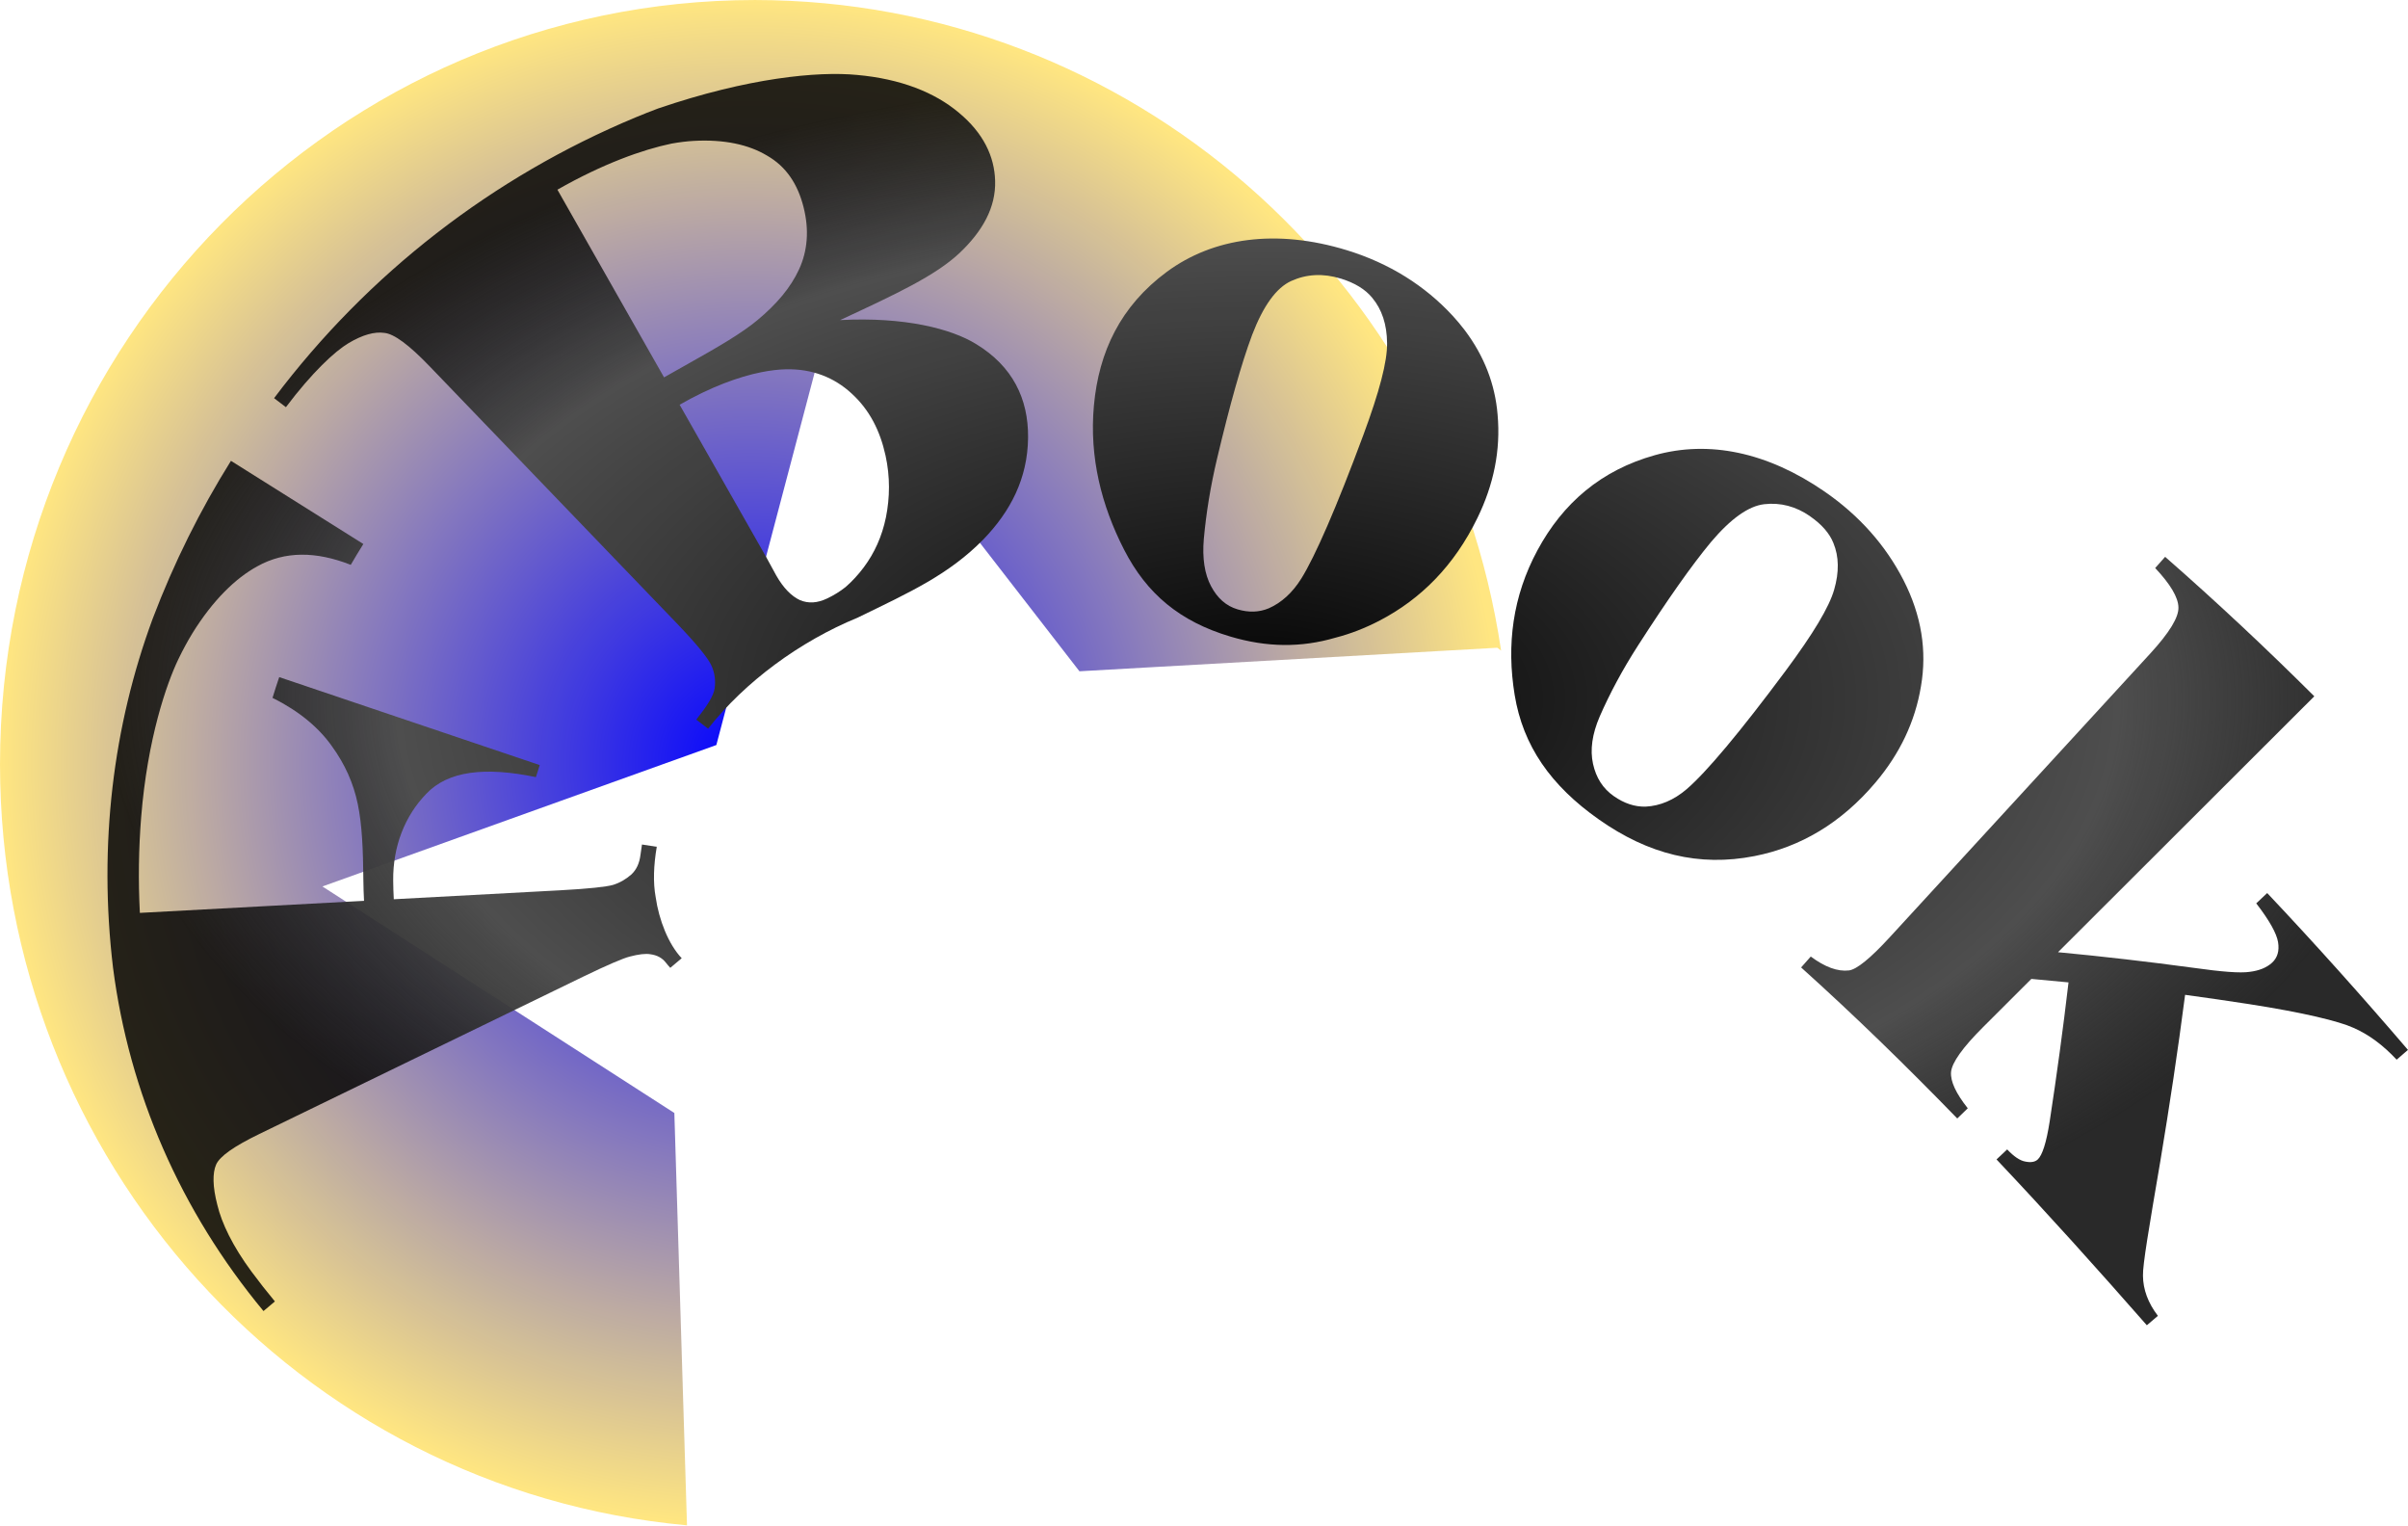
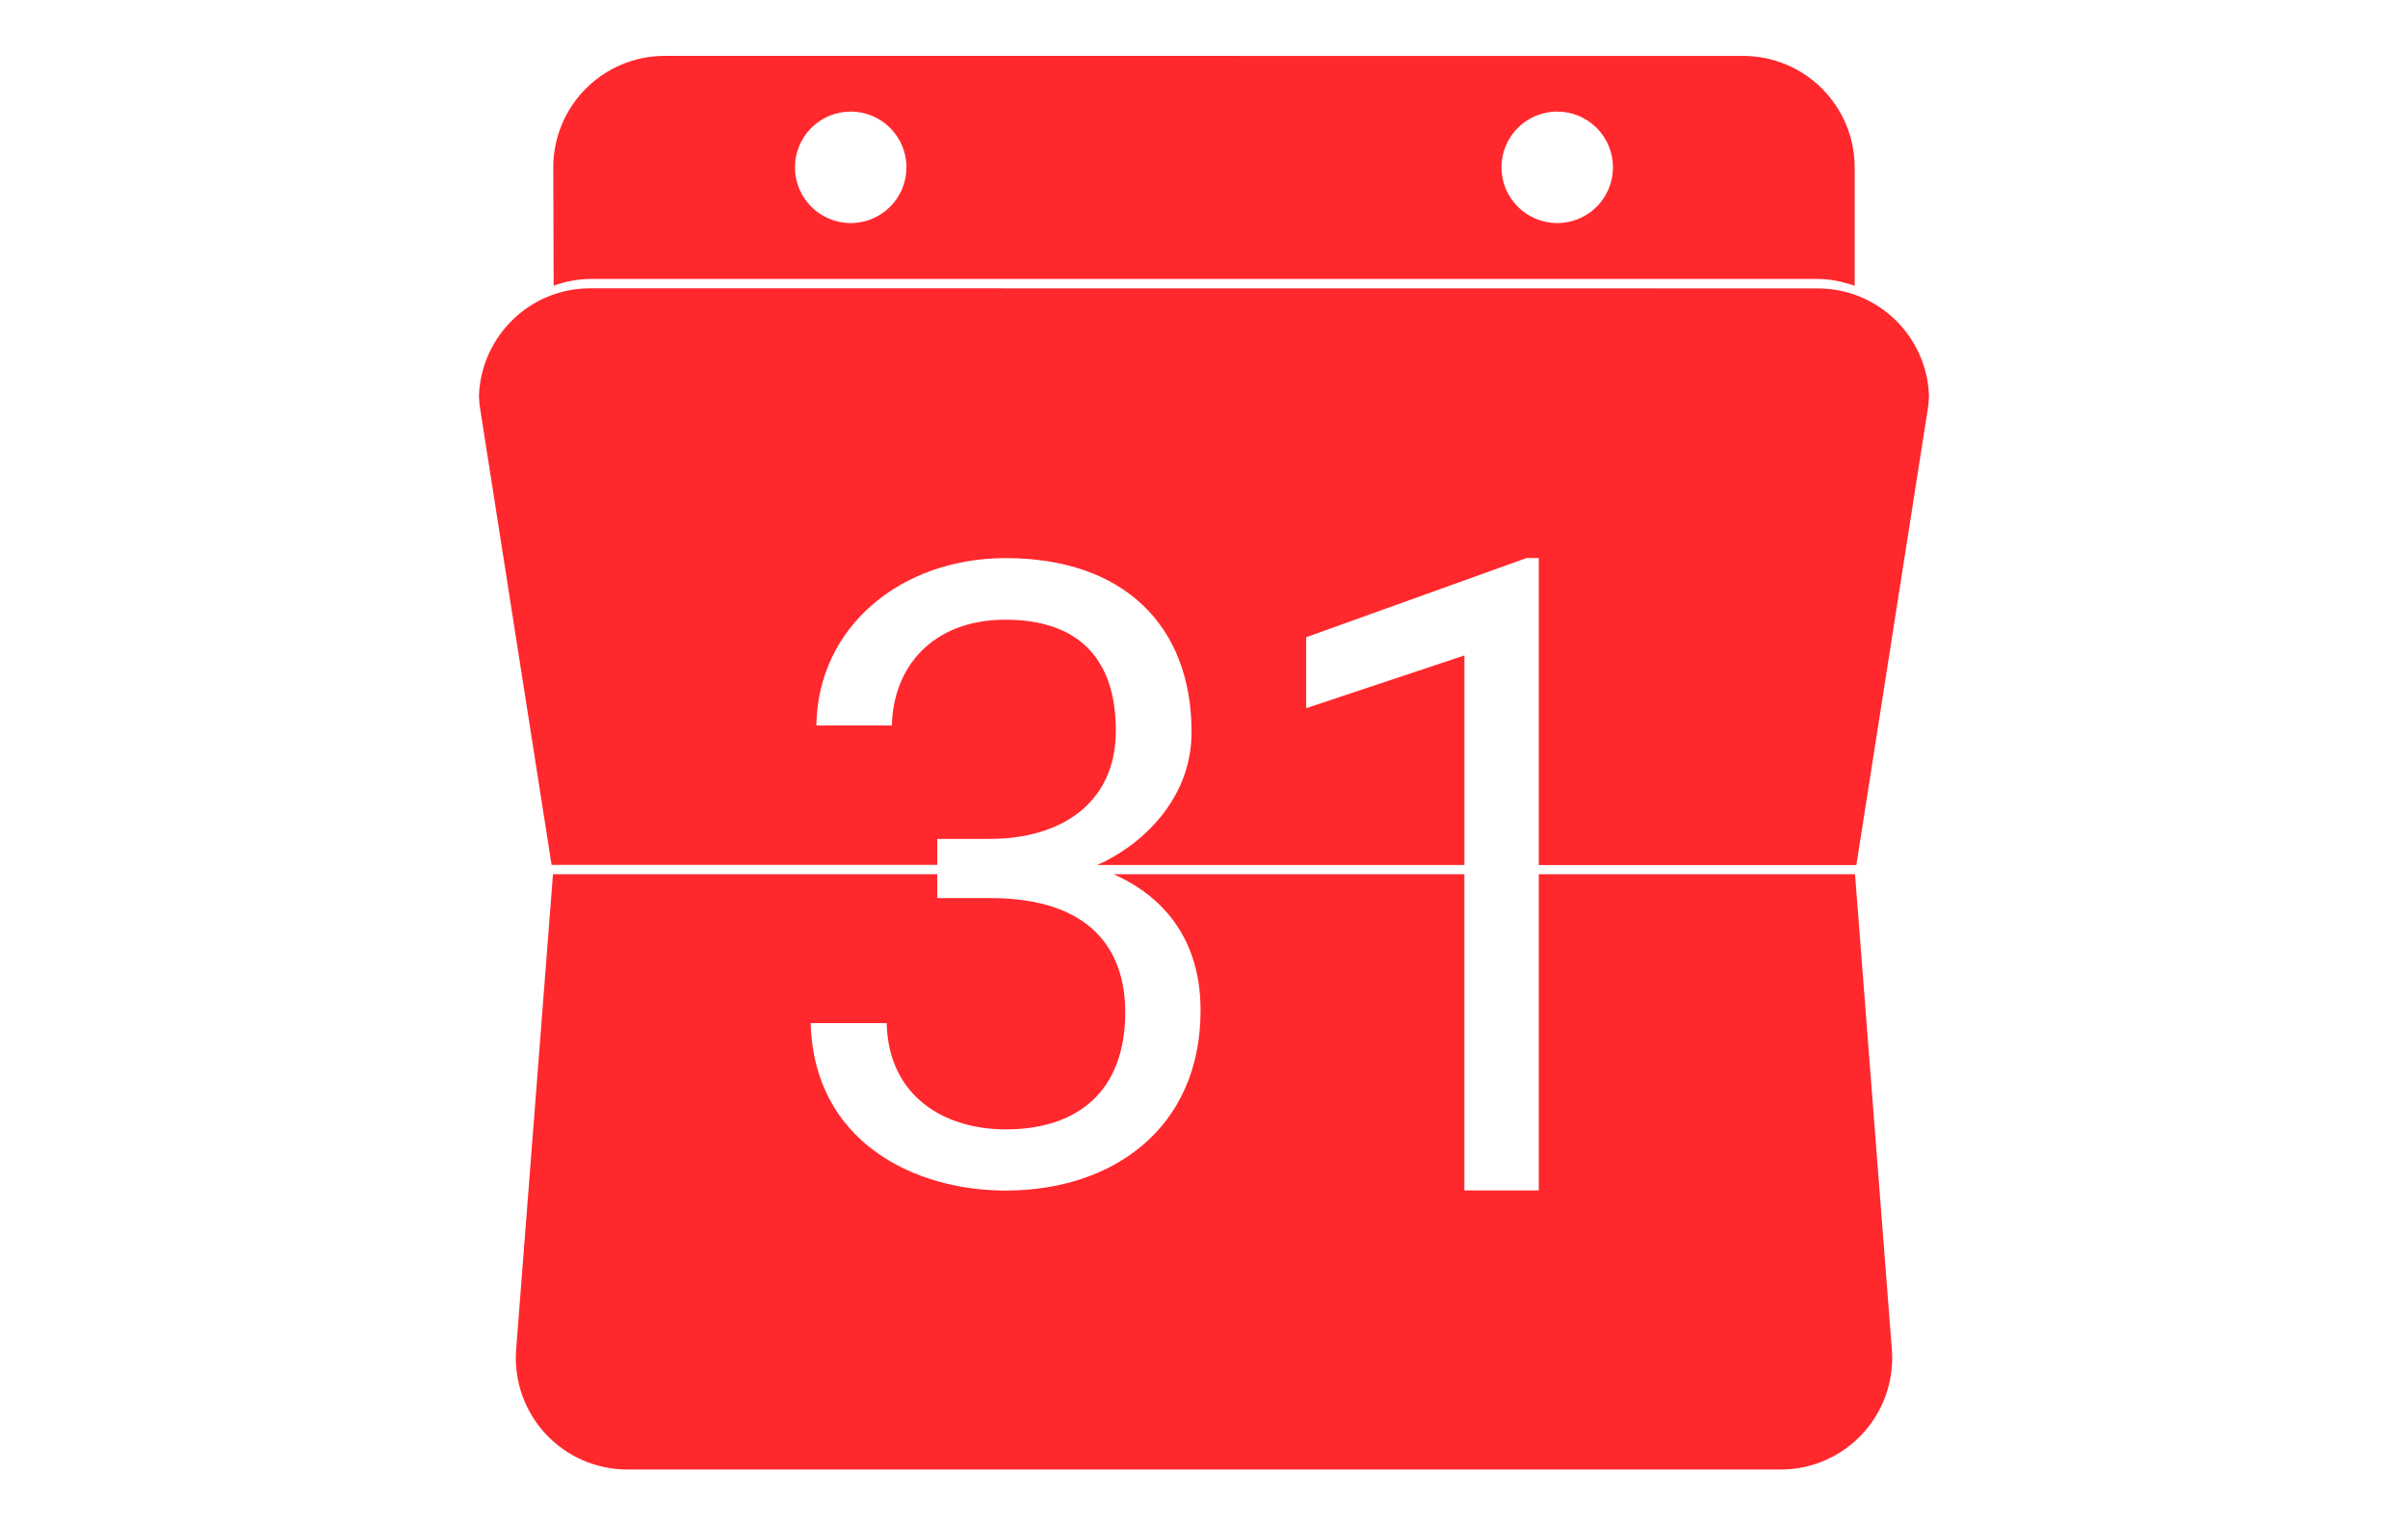
- <svg xmlns="http://www.w3.org/2000/svg" xmlns:xlink="http://www.w3.org/1999/xlink" width="150" height="95" viewBox="0 0 39.688 25.135" version="1.1" id="svg8">
+ <svg xmlns="http://www.w3.org/2000/svg" width="150" height="95" viewBox="0 0 39.688 25.135" version="1.1" id="svg8">
  <defs id="defs2">
-     <linearGradient id="linearGradient4596">
-       <stop style="stop-color:#000000;stop-opacity:1;" offset="0" id="stop4592" />
-       <stop id="stop4600" offset="0.749" style="stop-color:#4d4d4d;stop-opacity:1" />
-       <stop style="stop-color:#000000;stop-opacity:0.849" offset="1" id="stop4594" />
-     </linearGradient>
-     <linearGradient id="linearGradient4541">
-       <stop style="stop-color:#0000ff;stop-opacity:1" offset="0" id="stop4537" />
-       <stop style="stop-color:#ffe680;stop-opacity:1" offset="1" id="stop4539" />
-     </linearGradient>
-     <radialGradient xlink:href="#linearGradient4541" id="radialGradient4543" cx="262.188" cy="337.979" fx="262.188" fy="337.979" r="110.761" gradientTransform="matrix(0.2645833,0,0,0.268983,-37.07567,176.0893)" gradientUnits="userSpaceOnUse" />
-     <radialGradient xlink:href="#linearGradient4596" id="radialGradient4598" cx="89.173" cy="86.959" fx="89.173" fy="86.959" r="44.913" gradientTransform="matrix(1,0,0,0.5441798,0,39.63781)" gradientUnits="userSpaceOnUse" />
-     <radialGradient xlink:href="#linearGradient4596" id="radialGradient846" gradientUnits="userSpaceOnUse" gradientTransform="matrix(1,0,0,0.5441798,0,39.63781)" cx="89.173" cy="86.959" fx="89.173" fy="86.959" r="44.913" />
-     <radialGradient xlink:href="#linearGradient4596" id="radialGradient848" gradientUnits="userSpaceOnUse" gradientTransform="matrix(1,0,0,0.5441798,0,39.63781)" cx="89.173" cy="86.959" fx="89.173" fy="86.959" r="44.913" />
-     <radialGradient xlink:href="#linearGradient4596" id="radialGradient850" gradientUnits="userSpaceOnUse" gradientTransform="matrix(1,0,0,0.5441798,0,39.63781)" cx="89.173" cy="86.959" fx="89.173" fy="86.959" r="44.913" />
-     <radialGradient xlink:href="#linearGradient4596" id="radialGradient852" gradientUnits="userSpaceOnUse" gradientTransform="matrix(1,0,0,0.5441798,0,39.63781)" cx="89.173" cy="86.959" fx="89.173" fy="86.959" r="44.913" />
-     <radialGradient xlink:href="#linearGradient4596" id="radialGradient854" gradientUnits="userSpaceOnUse" gradientTransform="matrix(1,0,0,0.5441798,0,39.63781)" cx="89.173" cy="86.959" fx="89.173" fy="86.959" r="44.913" />
-   </defs>
+     </defs>
  <g id="layer1" transform="translate(0,-271.8646)">
-     <g id="g844" transform="matrix(0.4221139,0,0,0.4218377,-1.261947,171.8016)" style="opacity:0.99">
-       <path id="path4518" d="m 32.472,237.207 a 29.482,29.86 0 0 0 -29.482,29.86 29.482,29.86 0 0 0 26.824,29.725 l -0.494,-16.108 -13.742,-8.849 15.382,-5.525 4.169,-15.803 10.008,12.922 16.318,-0.919 0.146,0.112 A 29.482,29.86 0 0 0 32.472,237.207 Z" style="fill:url(#radialGradient4543);fill-opacity:1;fill-rule:evenodd;stroke-width:0.265" />
-       <g transform="translate(-37.07567,177.5763)" id="text4535" style="font-style:normal;font-variant:normal;font-weight:bold;font-stretch:normal;font-size:30.534px;line-height:1.25;font-family:'Times New Roman';-inkscape-font-specification:'Times New Roman, Bold';font-variant-ligatures:normal;font-variant-caps:normal;font-variant-numeric:normal;font-feature-settings:normal;text-align:start;letter-spacing:0px;word-spacing:0px;writing-mode:lr-tb;text-anchor:start;fill:url(#radialGradient4598);fill-opacity:1;stroke:none;stroke-width:0.733" aria-label="FBook">
-         <path id="path4545" style="fill:url(#radialGradient846);fill-opacity:1;stroke-width:0.733" d="m 45.526,95.291 8.753,-0.471 c -0.014,-0.261 -0.022,-0.522 -0.025,-0.783 -0.012,-1.217 -0.048,-2.173 -0.219,-2.998 -0.168,-0.809 -0.498,-1.556 -1.016,-2.268 -0.511,-0.721 -1.275,-1.364 -2.313,-1.879 0.083,-0.272 0.17,-0.542 0.262,-0.811 l 10.171,3.436 c -0.052,0.156 -0.101,0.314 -0.148,0.471 -1.998,-0.415 -3.441,-0.24 -4.282,0.652 -0.831,0.859 -1.304,2.04 -1.291,3.386 0.002,0.244 0.01,0.488 0.023,0.732 l 6.522,-0.351 c 1.078,-0.058 1.779,-0.135 2.038,-0.209 0.269,-0.084 0.506,-0.223 0.718,-0.409 0.203,-0.193 0.314,-0.44 0.355,-0.771 0.016,-0.131 0.036,-0.264 0.058,-0.398 l 0.577,0.089 c -0.122,0.717 -0.148,1.388 -0.044,1.958 0.128,0.907 0.506,1.856 1.018,2.395 l -0.446,0.376 c -0.059,-0.063 -0.115,-0.13 -0.171,-0.201 -0.144,-0.185 -0.339,-0.295 -0.612,-0.331 -0.184,-0.031 -0.454,1.19e-4 -0.804,0.093 -0.238,0.058 -0.871,0.326 -1.823,0.788 l -12.634,6.14 c -0.985,0.479 -1.547,0.87 -1.69,1.198 -0.141,0.322 -0.14,0.853 0.049,1.576 0.169,0.707 0.594,1.603 1.333,2.602 0.292,0.395 0.597,0.784 0.914,1.166 l -0.446,0.376 c -3.25,-3.92 -5.247,-8.541 -5.874,-13.41 v -1e-6 c -0.575,-4.811 0.005,-9.458 1.548,-13.636 0.83,-2.188 1.857,-4.249 3.056,-6.167 l 5.169,3.249 c -0.168,0.268 -0.332,0.54 -0.491,0.814 -1.349,-0.531 -2.569,-0.545 -3.65,0.058 -0.853,0.467 -1.731,1.323 -2.527,2.605 0,0 0,10e-7 0,10e-7 -0.191,0.312 -0.375,0.651 -0.55,1.014 -0.458,0.949 -1.211,3.103 -1.457,6.183 -0.098,1.226 -0.116,2.472 -0.051,3.732 z" />
-         <path id="path4547" style="fill:url(#radialGradient848);fill-opacity:1;stroke-width:0.733" d="m 72.864,72.134 c 2.529,-0.133 4.344,0.34 5.309,0.933 1.437,0.874 2.047,2.145 2.034,3.653 -0.014,1.607 -0.692,2.889 -1.742,3.978 -1.351,1.381 -2.887,2.072 -4.859,3.034 -0.018,0.009 -0.035,0.017 -0.053,0.026 -2.25,0.924 -4.394,2.498 -5.84,4.337 L 67.252,87.742 c 0.419,-0.534 0.674,-0.919 0.718,-1.226 0.041,-0.313 0.001,-0.61 -0.13,-0.892 -0.123,-0.281 -0.589,-0.855 -1.386,-1.683 l -9.612,-10 c -0.803,-0.835 -1.387,-1.272 -1.773,-1.307 -0.376,-0.055 -0.847,0.073 -1.397,0.402 -0.535,0.32 -1.419,1.139 -2.443,2.5 l -0.462,-0.352 c 3.673,-4.881 8.547,-8.647 14.114,-10.968 0.295,-0.123 0.587,-0.238 0.874,-0.346 0,0 10e-7,0 10e-7,0 3.527,-1.205 6.245,-1.459 7.769,-1.313 1.707,0.153 3.039,0.681 3.983,1.477 0.947,0.788 1.388,1.697 1.414,2.662 0.028,1.025 -0.471,1.944 -1.386,2.815 -0.95,0.892 -2.484,1.608 -4.669,2.624 z m -6.869,2.237 c 1.361,-0.772 2.368,-1.313 3.147,-1.859 0.184,-0.128 0.349,-0.252 0.495,-0.374 0.755,-0.627 1.303,-1.275 1.631,-1.992 0.326,-0.713 0.401,-1.525 0.171,-2.431 -0.23,-0.907 -0.687,-1.584 -1.42,-2.004 -0.716,-0.432 -1.675,-0.643 -2.869,-0.577 -0.258,0.014 -0.546,0.049 -0.862,0.105 -1.141,0.237 -2.691,0.793 -4.458,1.801 1.388,2.444 2.776,4.888 4.164,7.332 z m 0.608,1.071 3.392,5.973 c 0.126,0.231 0.252,0.462 0.378,0.693 0.28,0.493 0.597,0.812 0.926,0.965 0.335,0.141 0.681,0.116 1.062,-0.064 0.263,-0.125 0.502,-0.273 0.722,-0.448 0.255,-0.222 0.489,-0.476 0.708,-0.767 0.414,-0.556 0.711,-1.199 0.867,-1.959 0.153,-0.769 0.167,-1.575 -0.018,-2.417 -0.212,-0.964 -0.626,-1.778 -1.315,-2.409 -0.688,-0.639 -1.554,-0.975 -2.567,-0.953 -0.289,0.006 -0.612,0.043 -0.968,0.114 0,0 0,0 0,0 -0.883,0.177 -1.98,0.577 -3.19,1.272 z" />
-         <path id="path4549" style="fill:url(#radialGradient850);fill-opacity:1;stroke-width:0.733" d="m 92.655,69.405 c 1.657,0.508 3.05,1.387 4.129,2.558 0.171,0.186 0.329,0.375 0.475,0.568 0,0 0,0 0,0 0.762,1.012 1.182,2.114 1.28,3.288 0.128,1.402 -0.154,2.744 -0.785,4.042 -0.91,1.872 -2.216,3.173 -3.809,4.005 -0.575,0.301 -1.154,0.525 -1.738,0.675 -1.344,0.395 -2.681,0.378 -4.097,-0.043 -1.969,-0.585 -3.269,-1.665 -4.157,-3.402 -0.877,-1.715 -1.36,-3.596 -1.175,-5.624 0.191,-2.101 1.04,-3.887 2.845,-5.222 1.806,-1.333 4.265,-1.694 7.033,-0.845 z m -0.249,1.105 c -0.676,-0.208 -1.324,-0.175 -1.921,0.095 -0.584,0.264 -1.092,0.967 -1.529,2.106 -0.425,1.139 -0.87,2.731 -1.367,4.823 -0.262,1.102 -0.43,2.156 -0.52,3.147 -0.066,0.758 0.032,1.376 0.282,1.848 0.252,0.474 0.591,0.773 1.036,0.905 0.435,0.129 0.837,0.117 1.216,-0.04 0.496,-0.218 0.924,-0.605 1.275,-1.166 0.534,-0.858 1.365,-2.757 2.419,-5.602 0.626,-1.689 0.939,-2.875 0.928,-3.594 -0.007,-0.723 -0.2,-1.316 -0.583,-1.772 -0.266,-0.326 -0.679,-0.581 -1.236,-0.752 z" />
-         <path id="path4551" style="fill:url(#radialGradient852);fill-opacity:1;stroke-width:0.733" d="m 111.309,78.834 c 1.348,0.929 2.383,2.097 3.083,3.466 0.7,1.37 0.918,2.757 0.679,4.138 -0.229,1.391 -0.829,2.634 -1.763,3.745 -1.348,1.602 -2.947,2.538 -4.736,2.889 -2.172,0.427 -4.145,-0.071 -6.074,-1.428 -1.89,-1.329 -2.966,-2.886 -3.291,-4.862 -0.323,-1.965 -0.077,-3.864 0.889,-5.656 0.996,-1.848 2.488,-3.129 4.587,-3.716 2.106,-0.587 4.38,-0.125 6.626,1.423 z m -0.569,0.961 c -0.555,-0.384 -1.155,-0.541 -1.786,-0.469 -0.616,0.07 -1.31,0.565 -2.086,1.483 -0.762,0.919 -1.702,2.259 -2.846,4.039 -0.604,0.94 -1.099,1.865 -1.493,2.767 -0.298,0.691 -0.384,1.31 -0.263,1.855 0.121,0.546 0.387,0.963 0.807,1.257 0.411,0.288 0.826,0.426 1.252,0.413 0.562,-0.03 1.095,-0.254 1.593,-0.679 0.767,-0.657 2.076,-2.214 3.876,-4.637 1.064,-1.432 1.693,-2.478 1.887,-3.158 0.199,-0.686 0.19,-1.295 -0.03,-1.825 -0.151,-0.378 -0.455,-0.728 -0.912,-1.044 z" />
-         <path id="path4553" style="fill:url(#radialGradient854);fill-opacity:1;stroke-width:0.733" d="m 130.429,86.83 -10.007,9.997 c 1.755,0.165 3.523,0.371 5.298,0.611 1.093,0.154 1.816,0.212 2.184,0.156 0.374,-0.046 0.667,-0.165 0.877,-0.359 0.21,-0.193 0.288,-0.46 0.233,-0.8 -0.055,-0.34 -0.337,-0.848 -0.852,-1.516 l 0.427,-0.403 c 1.894,2.006 3.724,4.056 5.497,6.127 l -0.442,0.382 c -0.531,-0.571 -1.094,-0.986 -1.685,-1.244 -0.573,-0.261 -1.955,-0.596 -4.08,-0.927 -0.833,-0.128 -1.664,-0.249 -2.495,-0.362 -0.283,2.187 -0.61,4.353 -0.967,6.497 -0.447,2.626 -0.69,4.049 -0.678,4.471 0.004,0.545 0.198,1.068 0.583,1.572 l -0.432,0.368 c -1.934,-2.208 -3.887,-4.379 -5.869,-6.478 l 0.416,-0.391 c 0.264,0.279 0.499,0.438 0.707,0.474 0.216,0.045 0.379,0.018 0.487,-0.082 0.178,-0.165 0.336,-0.657 0.464,-1.476 0.275,-1.799 0.523,-3.613 0.737,-5.441 -0.485,-0.049 -0.968,-0.094 -1.451,-0.136 l -1.885,1.883 c -0.8,0.799 -1.217,1.386 -1.251,1.756 -0.027,0.364 0.192,0.833 0.653,1.415 l -0.41,0.398 c -1.998,-2.059 -4.027,-4.037 -6.097,-5.9 l 0.377,-0.426 c 0.551,0.41 1.045,0.593 1.488,0.543 0.302,-0.036 0.837,-0.469 1.6,-1.301 l 10.164,-11.075 c 0.756,-0.824 1.125,-1.429 1.103,-1.818 -0.011,-0.379 -0.31,-0.891 -0.907,-1.525 l 0.388,-0.438 c 2.016,1.764 3.956,3.586 5.825,5.448 z" />
-       </g>
-     </g>
+     <path id="path837" d="m 9.726,276.615 c -0.989,0 -1.792,0.784 -1.832,1.765 0.003,0.058 0.004,0.116 0.012,0.171 l 1.185,7.565 h 6.357 v -0.428 h 0.869 c 1.14,0 2.074,-0.565 2.074,-1.785 0,-1.222 -0.656,-1.827 -1.819,-1.827 -1.208,0 -1.853,0.787 -1.872,1.743 h -1.245 c 0.024,-1.636 1.405,-2.758 3.119,-2.758 1.924,0 3.065,1.091 3.065,2.87 0,1.133 -0.865,1.887 -1.556,2.187 h 6.053 v -3.453 l -2.608,0.869 v -1.169 l 3.632,-1.305 h 0.202 v 5.059 h 5.234 l 1.185,-7.566 c 0.008,-0.057 0.01,-0.114 0.012,-0.171 a 1.834,1.834 0 0 0 -1.832,-1.765 z m -0.612,9.655 -0.608,7.844 a 1.838,1.838 0 0 0 1.835,1.966 H 29.348 a 1.838,1.838 0 0 0 1.834,-1.966 l -0.608,-7.844 H 25.362 v 5.211 h -1.227 v -5.211 h -5.782 c 0.632,0.276 1.437,0.904 1.434,2.246 0,1.942 -1.451,2.967 -3.21,2.967 -1.524,0 -3.163,-0.812 -3.216,-2.759 h 1.253 c 0.028,1.209 0.951,1.751 1.964,1.751 1.163,0 1.968,-0.61 1.968,-1.932 0,-1.01 -0.552,-1.88 -2.229,-1.88 h -0.869 v -0.392 z m 1.843,-13.485 c -1.016,0 -1.838,0.823 -1.838,1.838 l 0.006,1.949 A 1.822,1.822 0 0 1 9.732,276.461 H 29.955 c 0.216,0 0.42,0.045 0.613,0.113 v -1.95 c 0,-1.016 -0.823,-1.838 -1.838,-1.838 z m 3.065,0.918 a 0.919,0.919 0 0 1 0.918,0.92 0.919,0.919 0 0 1 -0.918,0.917 0.919,0.919 0 0 1 -0.92,-0.917 0.919,0.919 0 0 1 0.92,-0.92 z m 11.643,0 a 0.919,0.919 0 0 1 0.92,0.92 0.919,0.919 0 0 1 -0.92,0.917 0.919,0.919 0 0 1 -0.918,-0.917 0.919,0.919 0 0 1 0.918,-0.92 z" style="fill:#ff282d;fill-opacity:1;stroke-width:0.996" />
  </g>
</svg>
